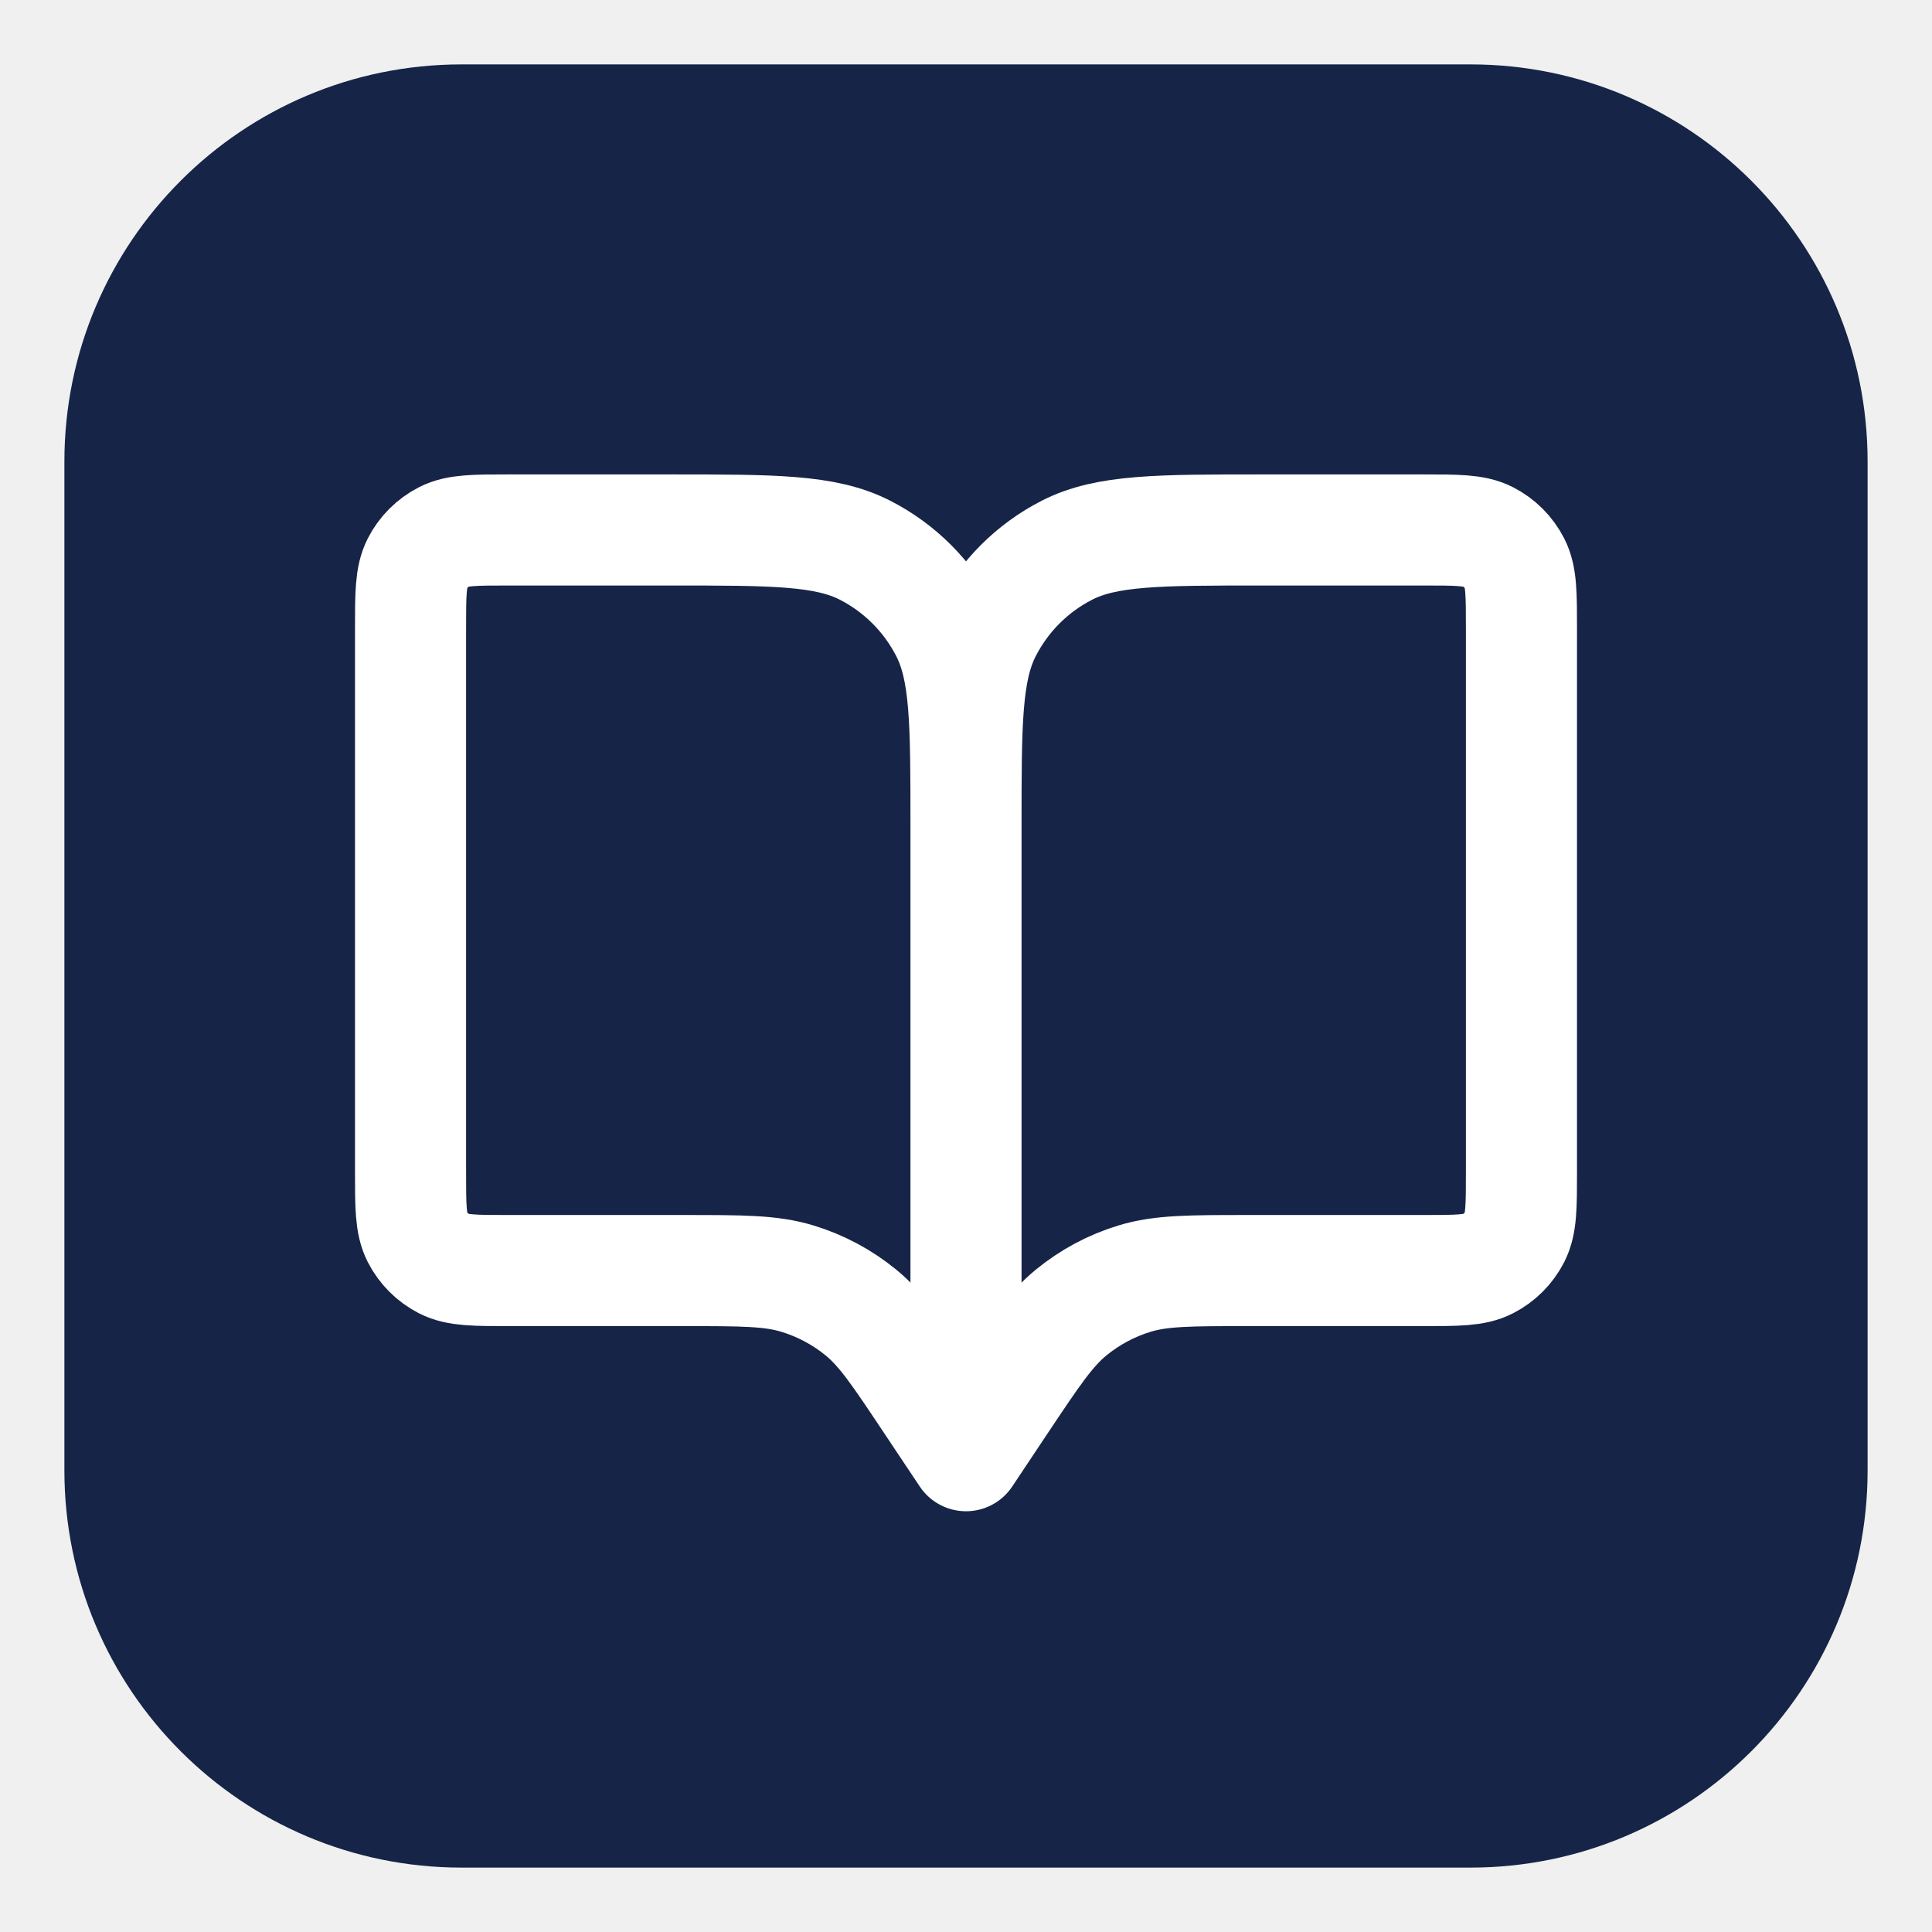
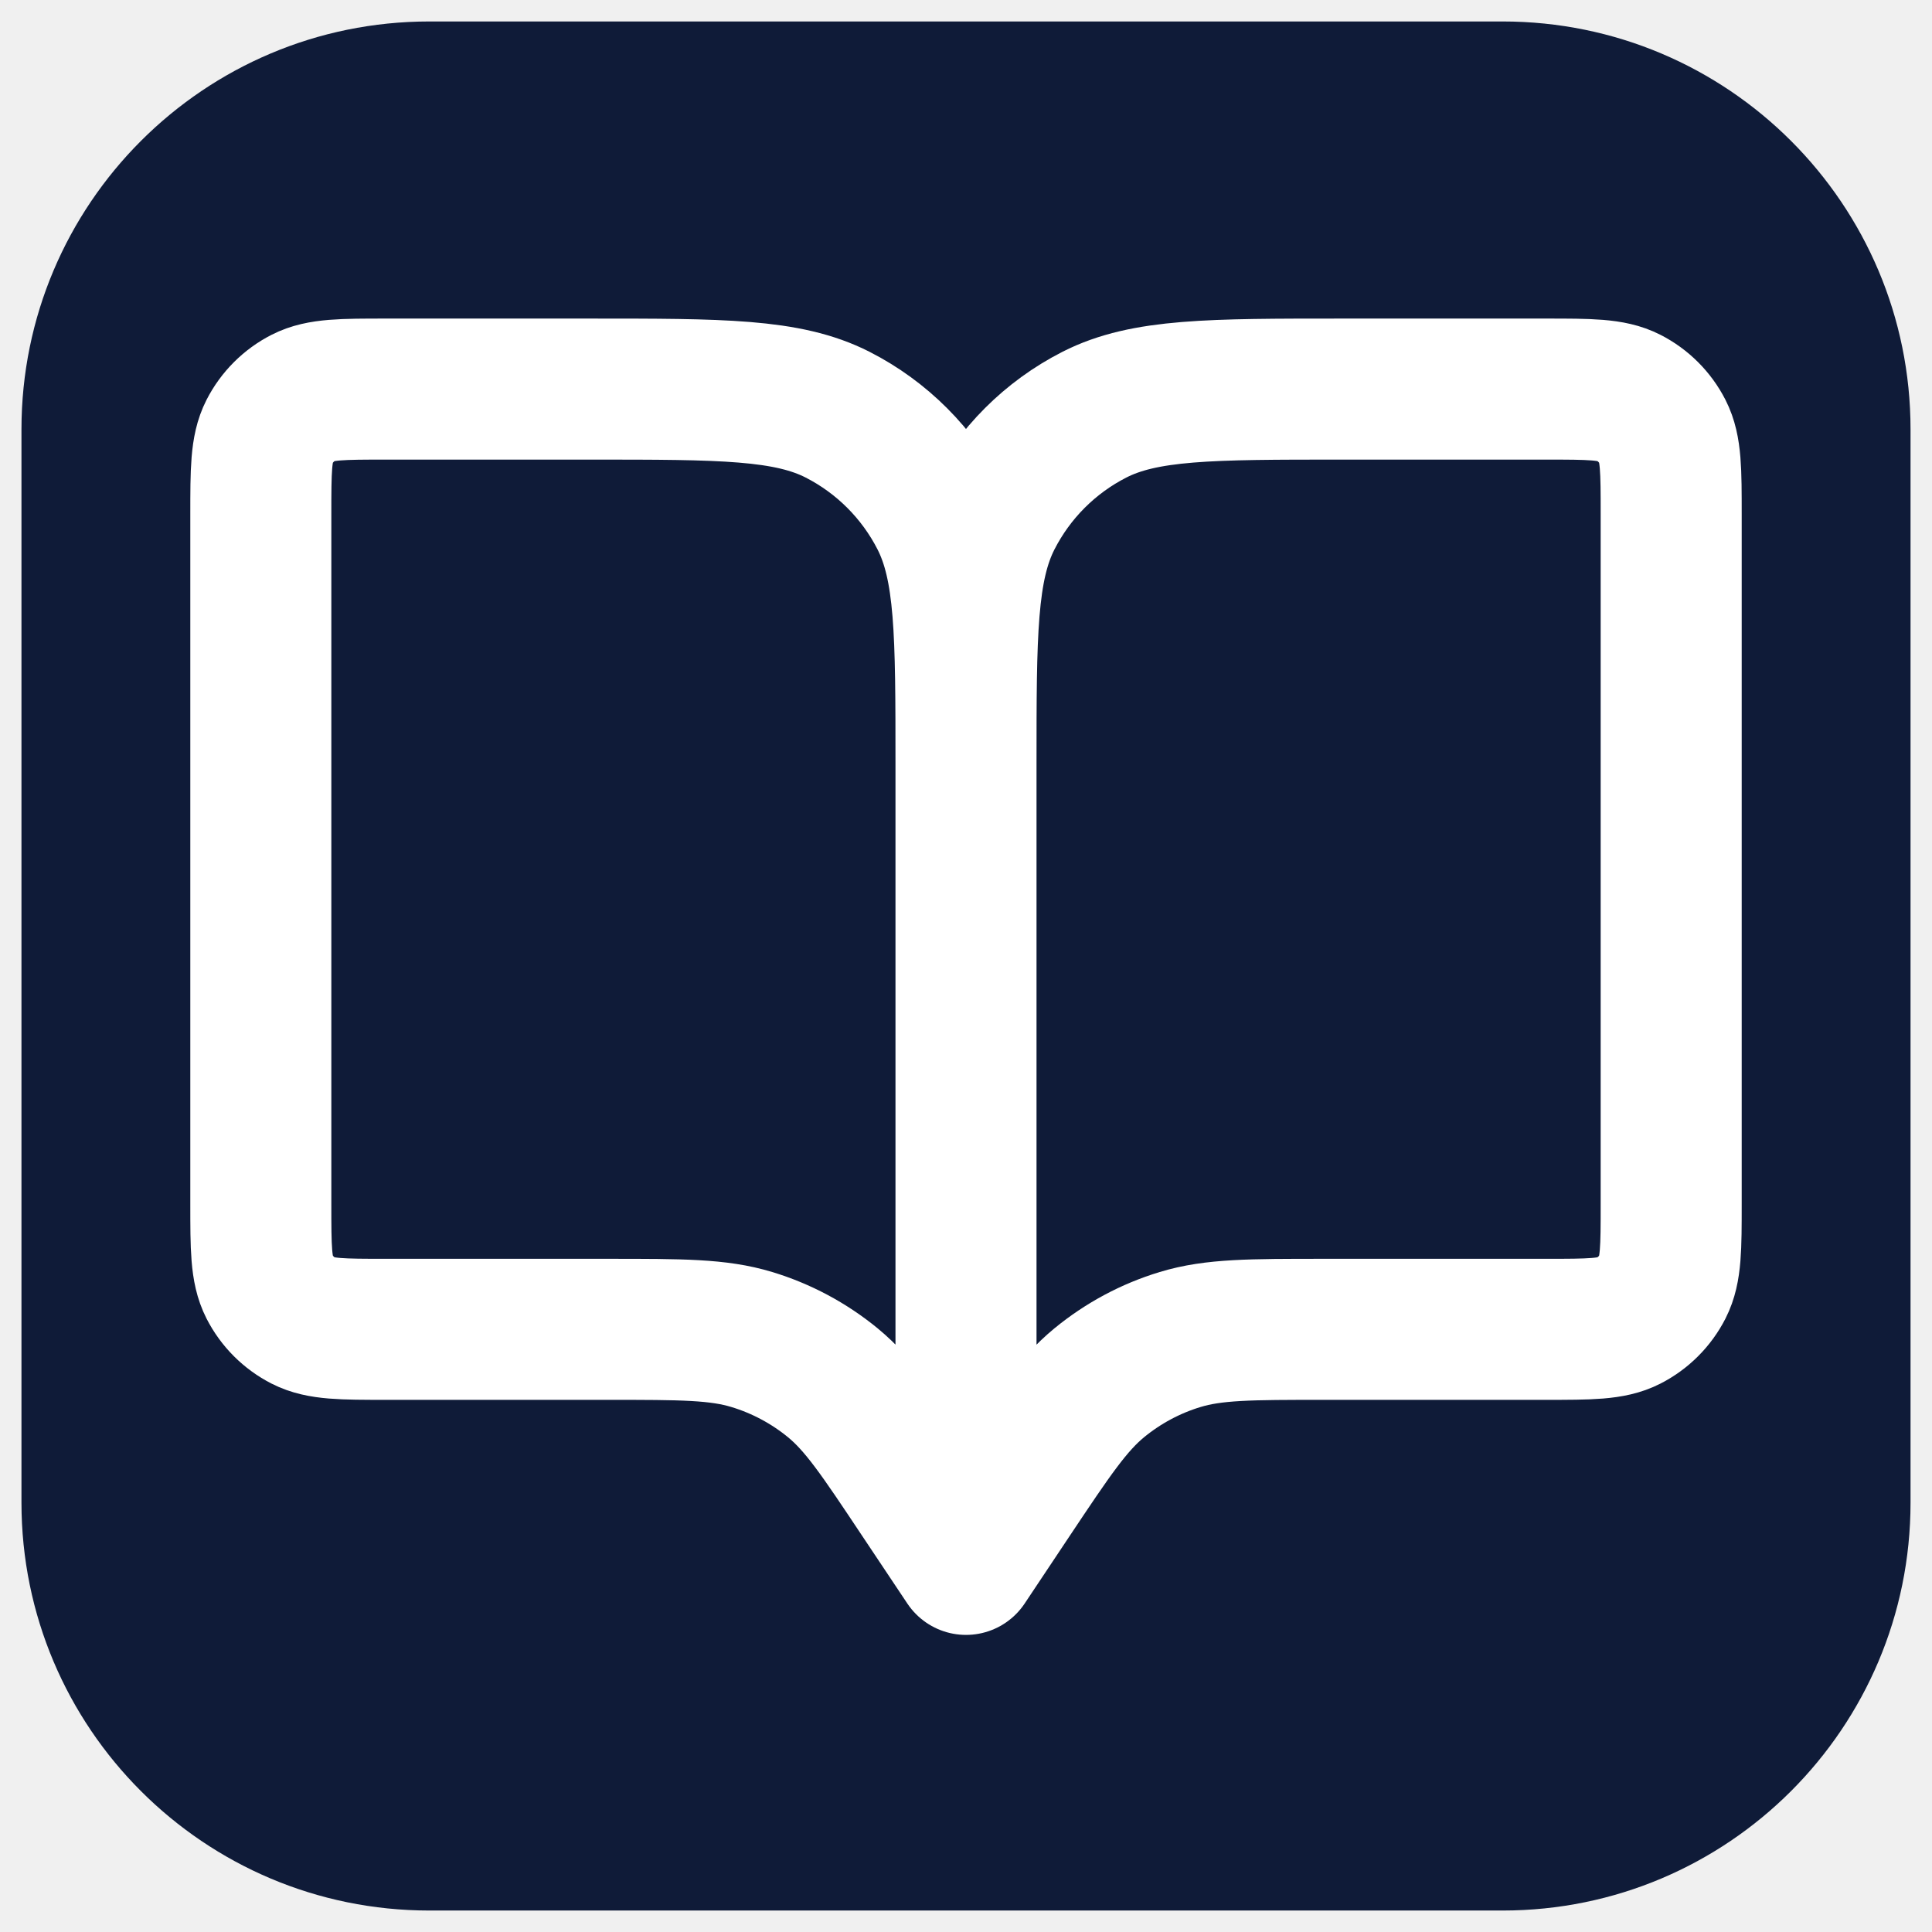
<svg xmlns="http://www.w3.org/2000/svg" width="512" height="512" viewBox="-6 -6 36 36" fill="none">
-   <rect x="-4.8" y="-4.8" width="33.6" height="33.6" rx="7.4" ry="7.4" fill="#162447" />
-   <g transform="translate(12, 12.5) scale(1.15) translate(-12, -12.5)">
+   <rect x="-5.6" y="-5.6" width="35.2" height="35.2" rx="7.6" ry="7.6" fill="#0F1B38" />
+   <g transform="translate(12, 12.2) scale(1.46) translate(-12, -12.5)">
    <path d="M12 9.8V20M12 9.8C12 8.12 12 7.28 12.327 6.638C12.615 6.074 13.073 5.615 13.638 5.327C14.279 5 15.12 5 16.8 5H19.4C19.96 5 20.24 5 20.454 5.109C20.642 5.205 20.795 5.358 20.891 5.546C21 5.76 21 6.04 21 6.6V15.4C21 15.96 21 16.24 20.891 16.454C20.795 16.642 20.642 16.795 20.454 16.891C20.241 17 19.961 17 19.402 17H16.569C15.63 17 15.16 17 14.733 17.13C14.356 17.244 14.006 17.432 13.701 17.682C13.357 17.965 13.096 18.356 12.575 19.137L12 20M12 9.8C12 8.12 12 7.28 11.673 6.638C11.385 6.074 10.926 5.615 10.362 5.327C9.72 5 8.88 5 7.2 5H4.6C4.04 5 3.76 5 3.546 5.109C3.358 5.205 3.205 5.358 3.109 5.546C3 5.76 3 6.04 3 6.6V15.4C3 15.96 3 16.24 3.109 16.454C3.205 16.642 3.358 16.795 3.546 16.891C3.76 17 4.039 17 4.598 17H7.431C8.37 17 8.839 17 9.266 17.13C9.643 17.244 9.995 17.432 10.3 17.682C10.643 17.964 10.902 18.353 11.418 19.128L12 20" stroke="#FFFFFF" stroke-width="1.8" stroke-linecap="round" stroke-linejoin="round" />
  </g>
</svg>
